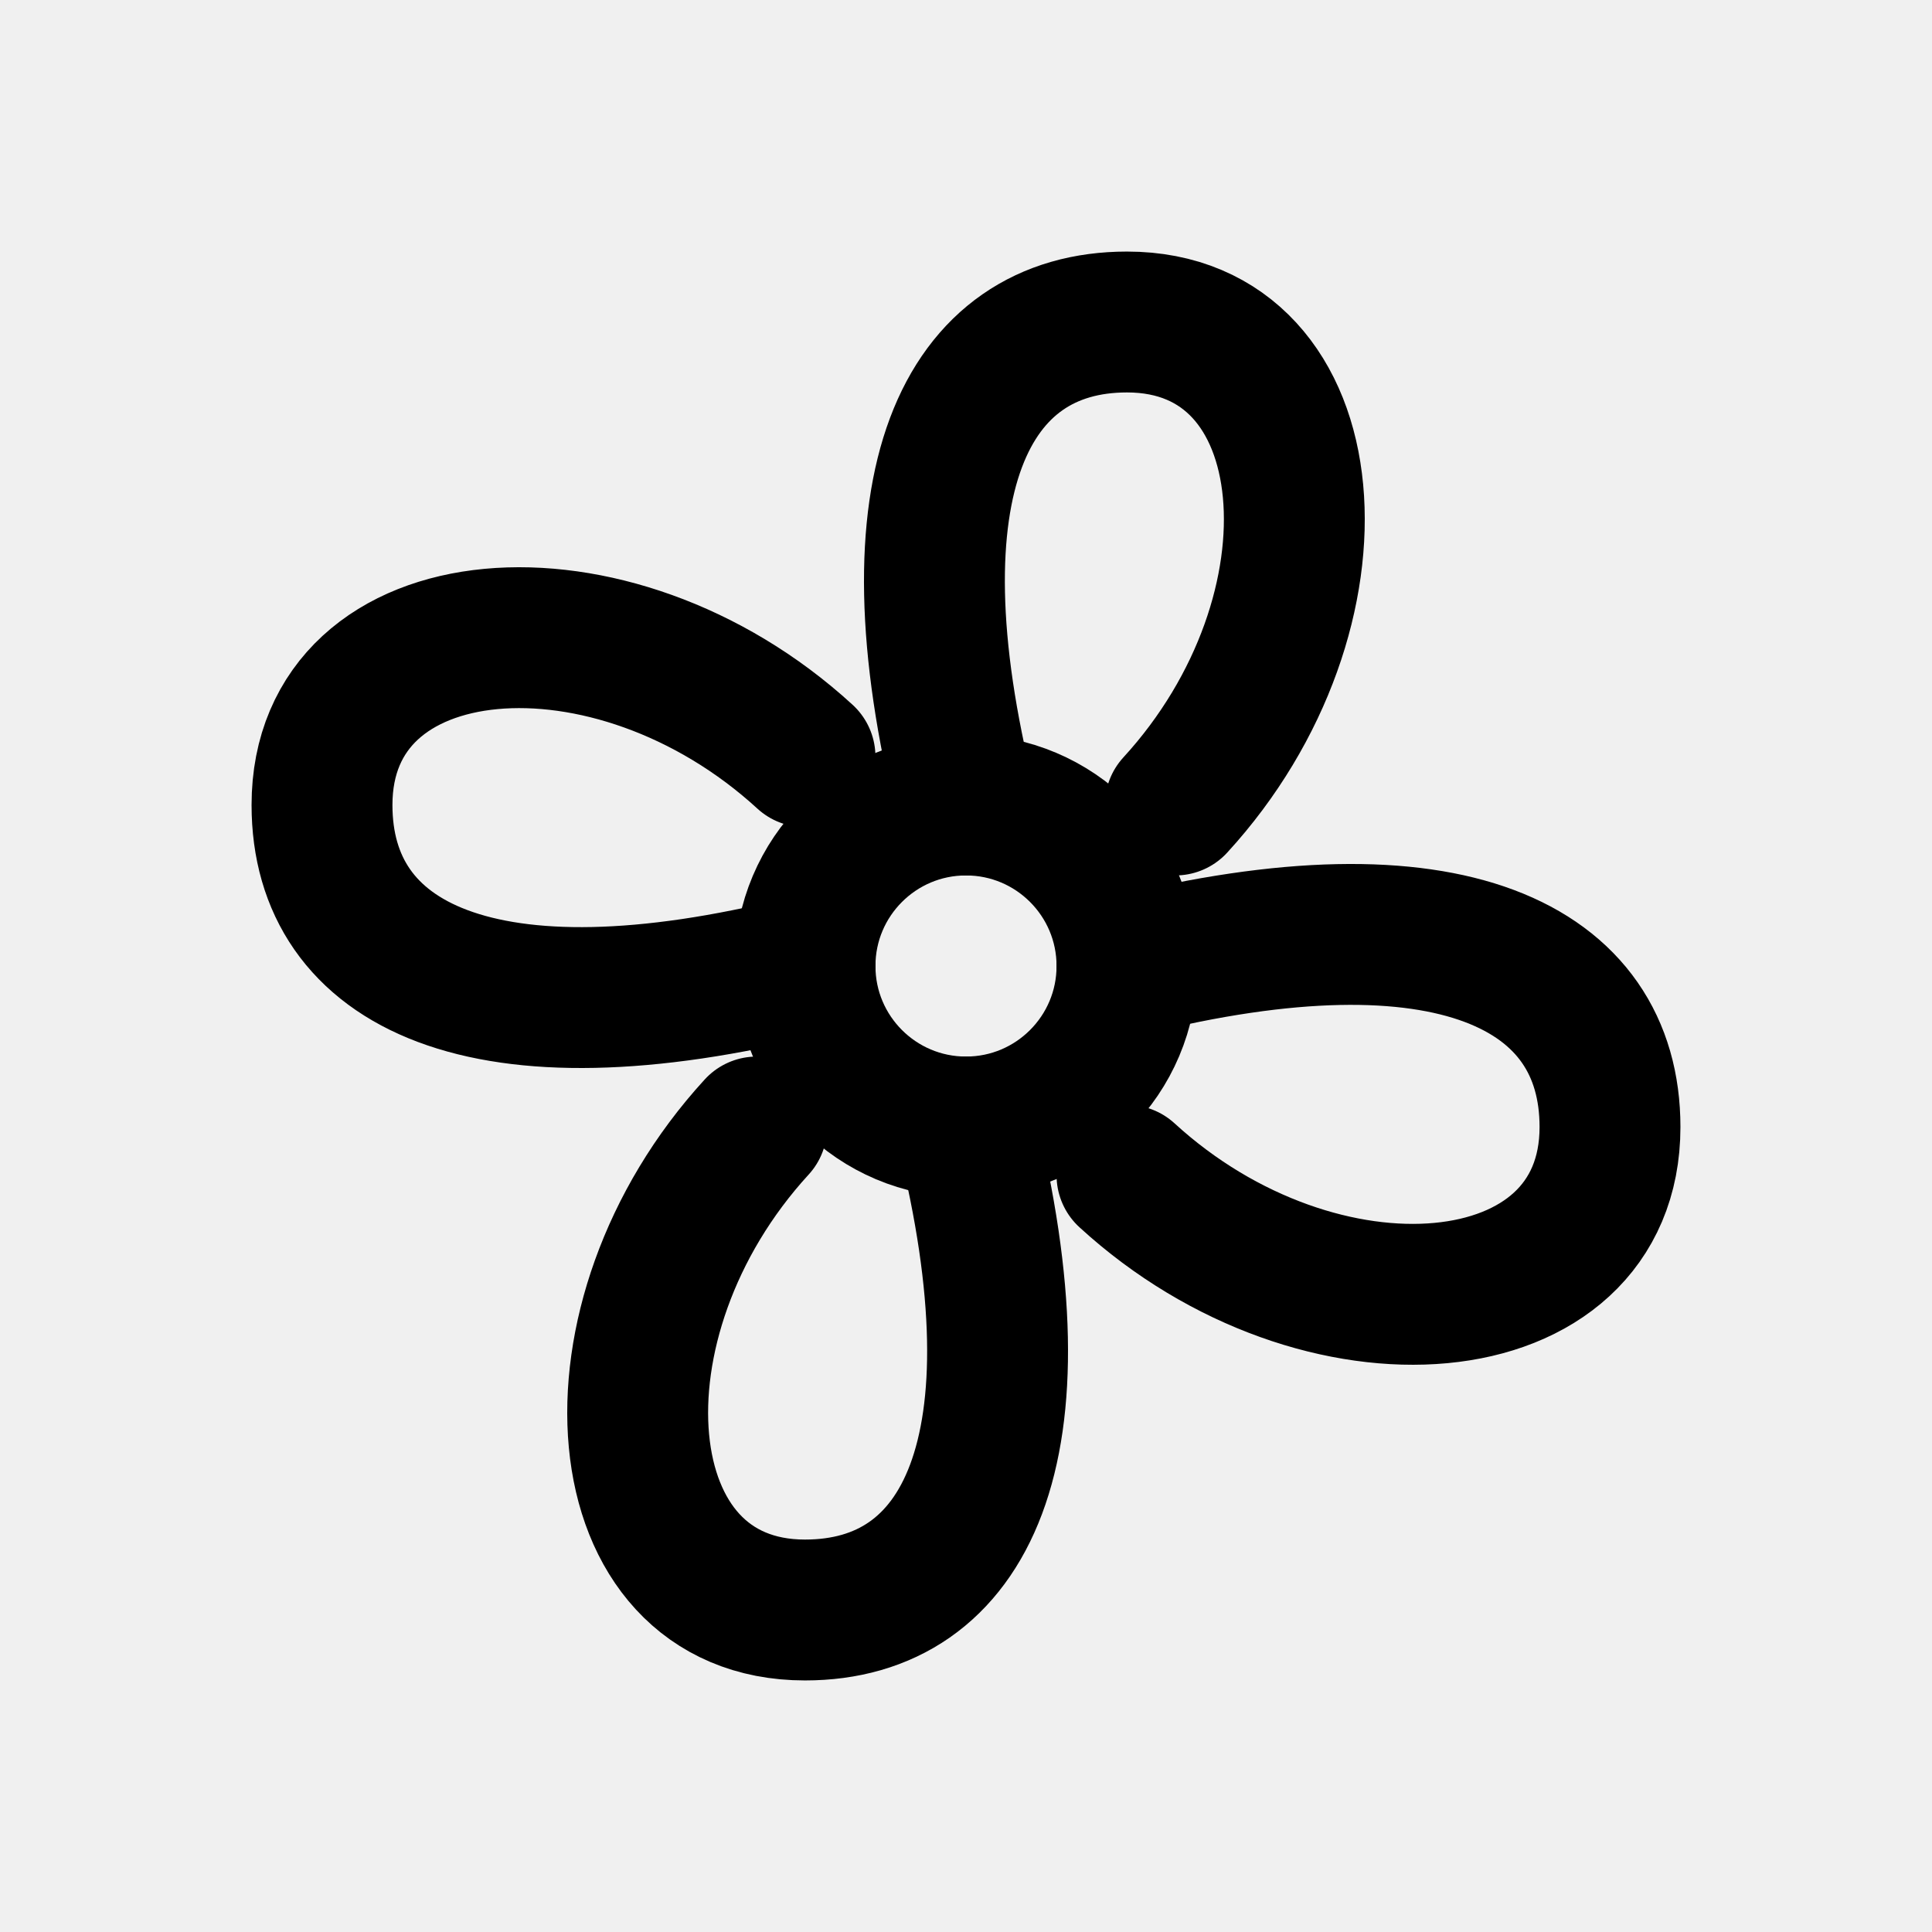
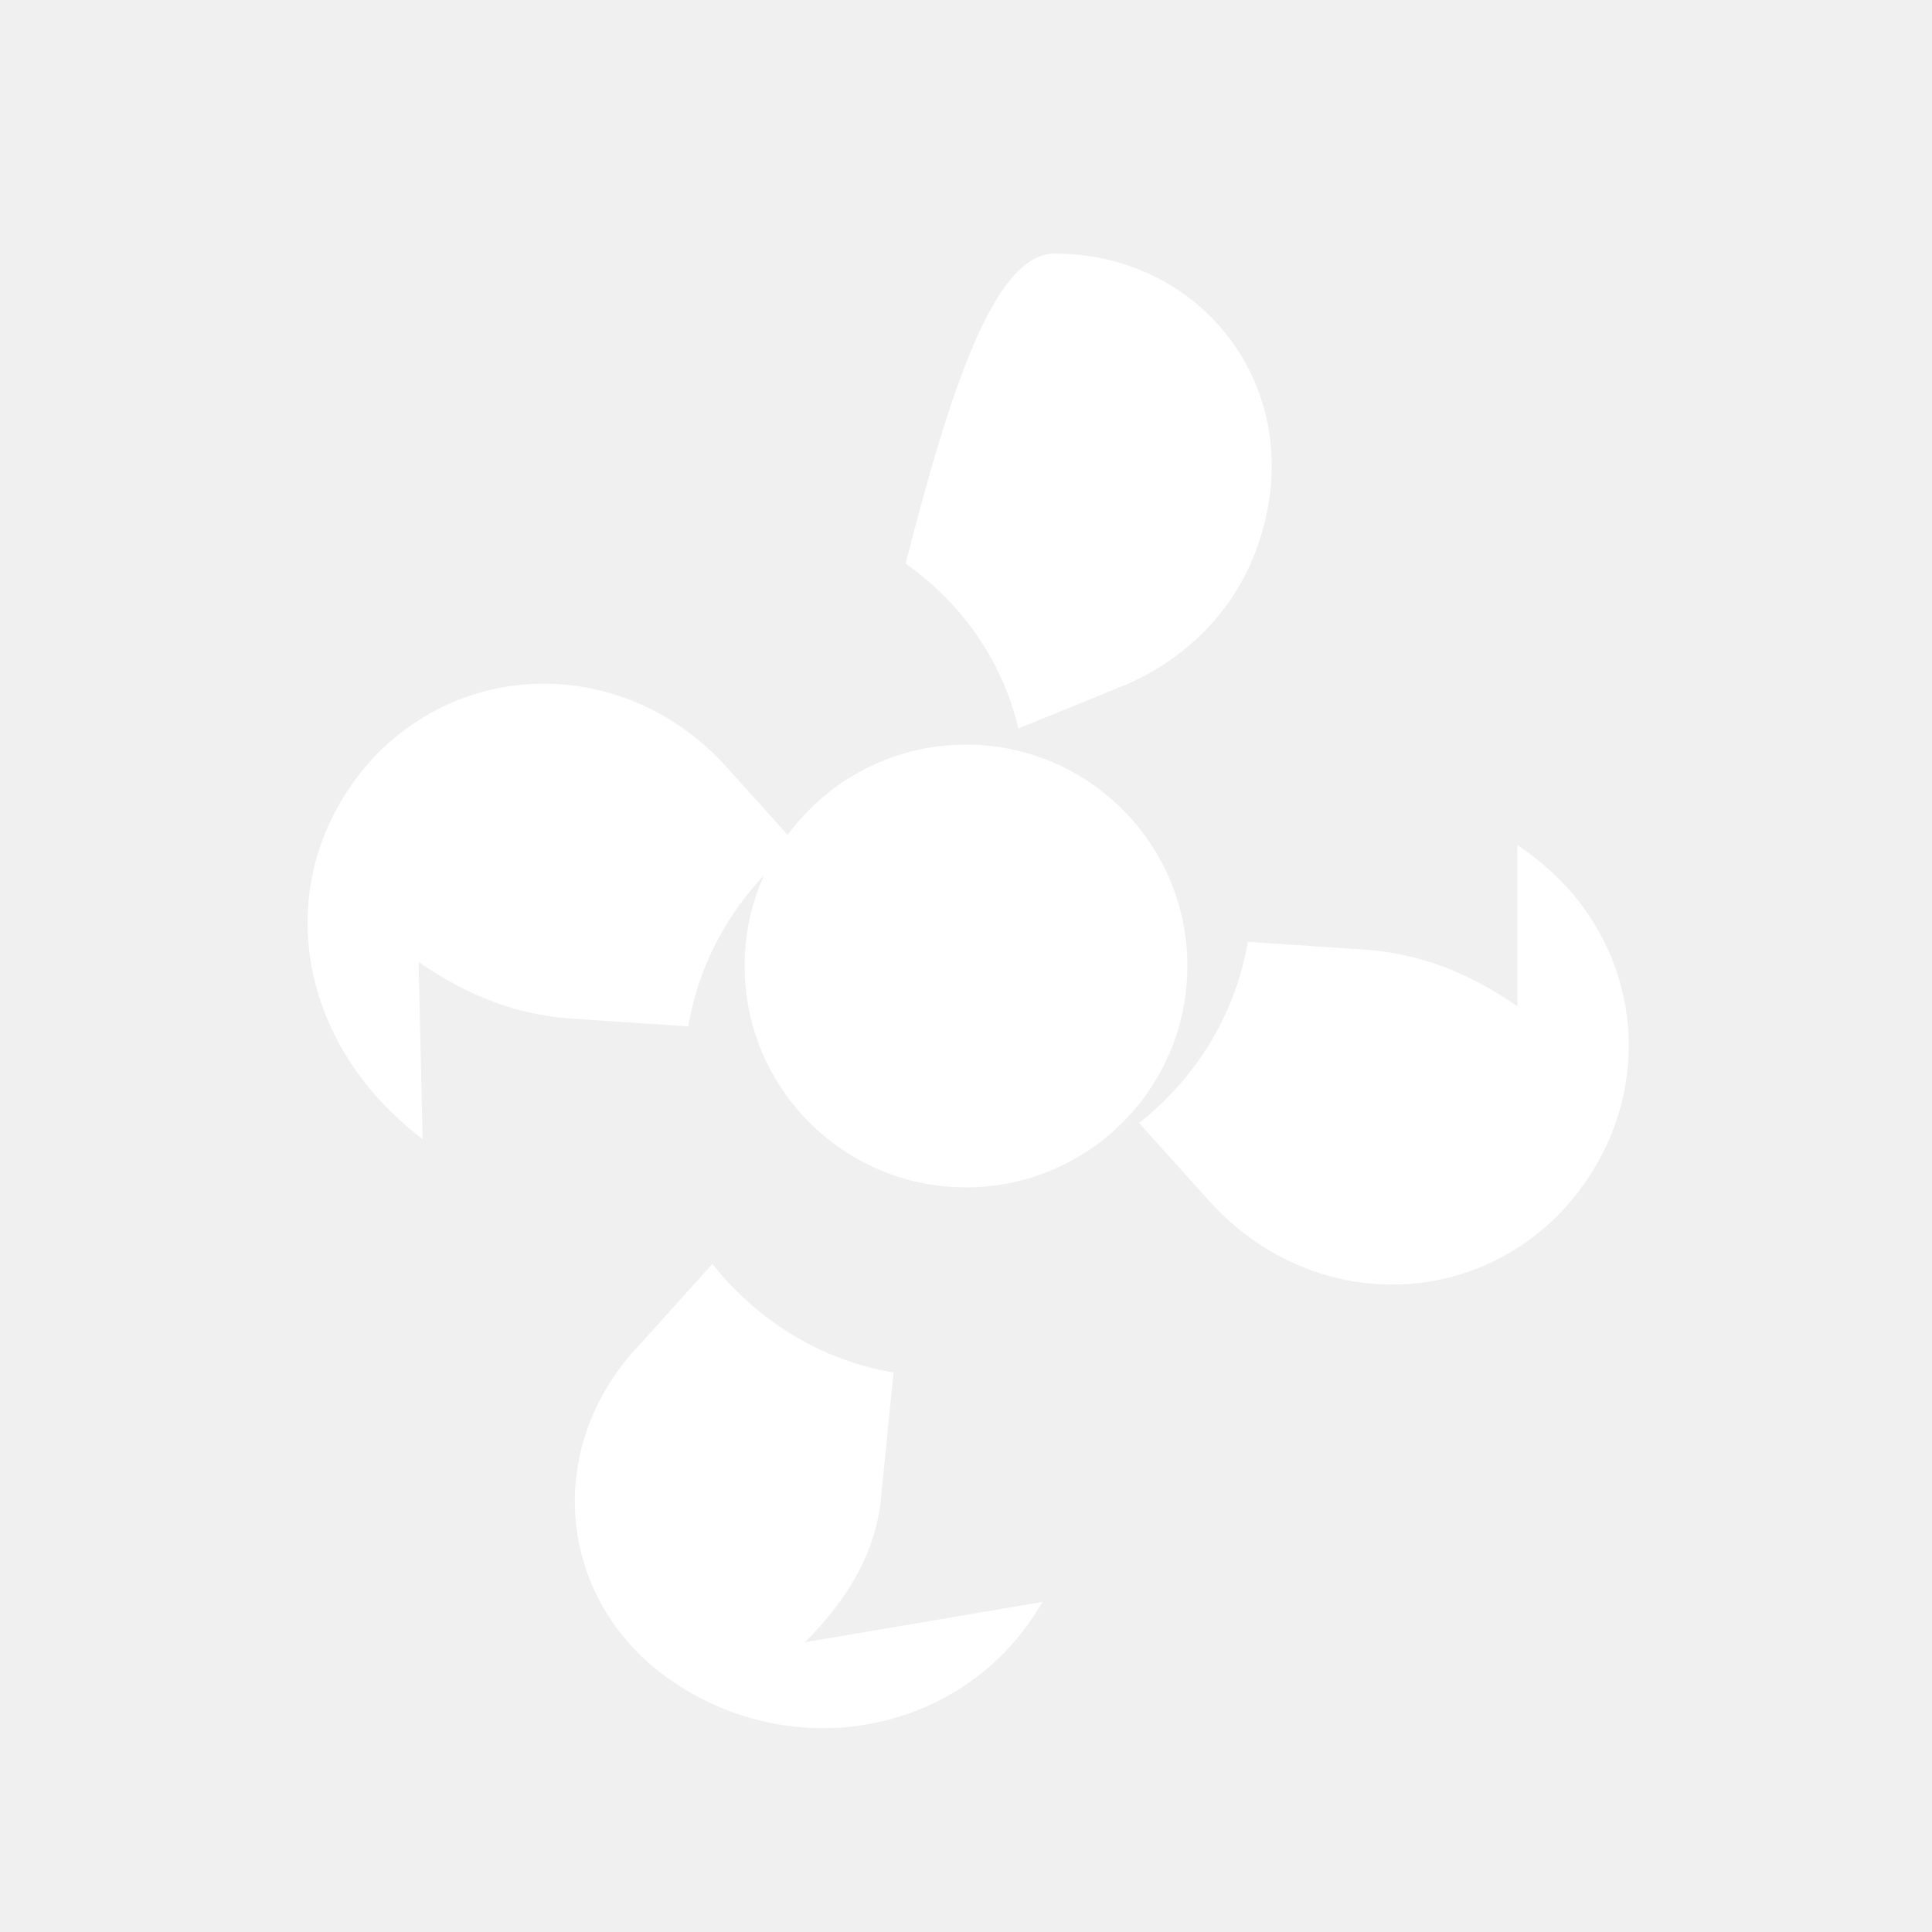
- <svg xmlns="http://www.w3.org/2000/svg" width="24" height="24" viewBox="0 0 24 24" fill="none" stroke="currentColor" stroke-width="1.75" stroke-linecap="round" stroke-linejoin="round">
-   <circle cx="12" cy="12" r="2" />
-   <path d="M12 10c-1-4 0-6 2-6 2.5 0 2.8 3.6.6 6M14 12c4-1 6 0 6 2 0 2.5-3.6 2.8-6 .6M12 14c1 4 0 6-2 6-2.5 0-2.8-3.6-.6-6M10 12c-4 1-6 0-6-2 0-2.5 3.6-2.8 6-.6" />
+ <svg xmlns="http://www.w3.org/2000/svg" width="24" height="24" viewBox="0 0 24 24">
+   <path fill="#ffffff" d="M12 9.25a2.75 2.75 0 1 1 0 5.5 2.75 2.75 0 0 1 0-5.5zm1.1-6.1c1.85 0 3.15 1.7 2.55 3.55-.25.8-.85 1.45-1.65 1.8l-1.35.55c-.2-.85-.7-1.55-1.4-2.05.55-2.15 1.1-3.85 1.85-3.85zm5.75 7.35c1.6 1.05 1.85 3.15.55 4.55-1.2 1.25-3.15 1.2-4.35-.1l-.9-1c.7-.55 1.2-1.35 1.35-2.25l1.5.1c.6.05 1.2.25 1.85.7zM12.95 19.9c-.95 1.65-3.1 2.05-4.65.95-1.4-1-1.55-2.9-.35-4.15l.9-1c.55.7 1.35 1.2 2.25 1.35l-.15 1.5c-.05.65-.35 1.25-.95 1.85zm-7.7-5.75C3.6 12.9 3.35 10.8 4.65 9.4c1.2-1.25 3.15-1.2 4.35.1l.9 1c-.7.55-1.2 1.35-1.35 2.25l-1.5-.1c-.6-.05-1.2-.25-1.85-.7z" />
</svg>
